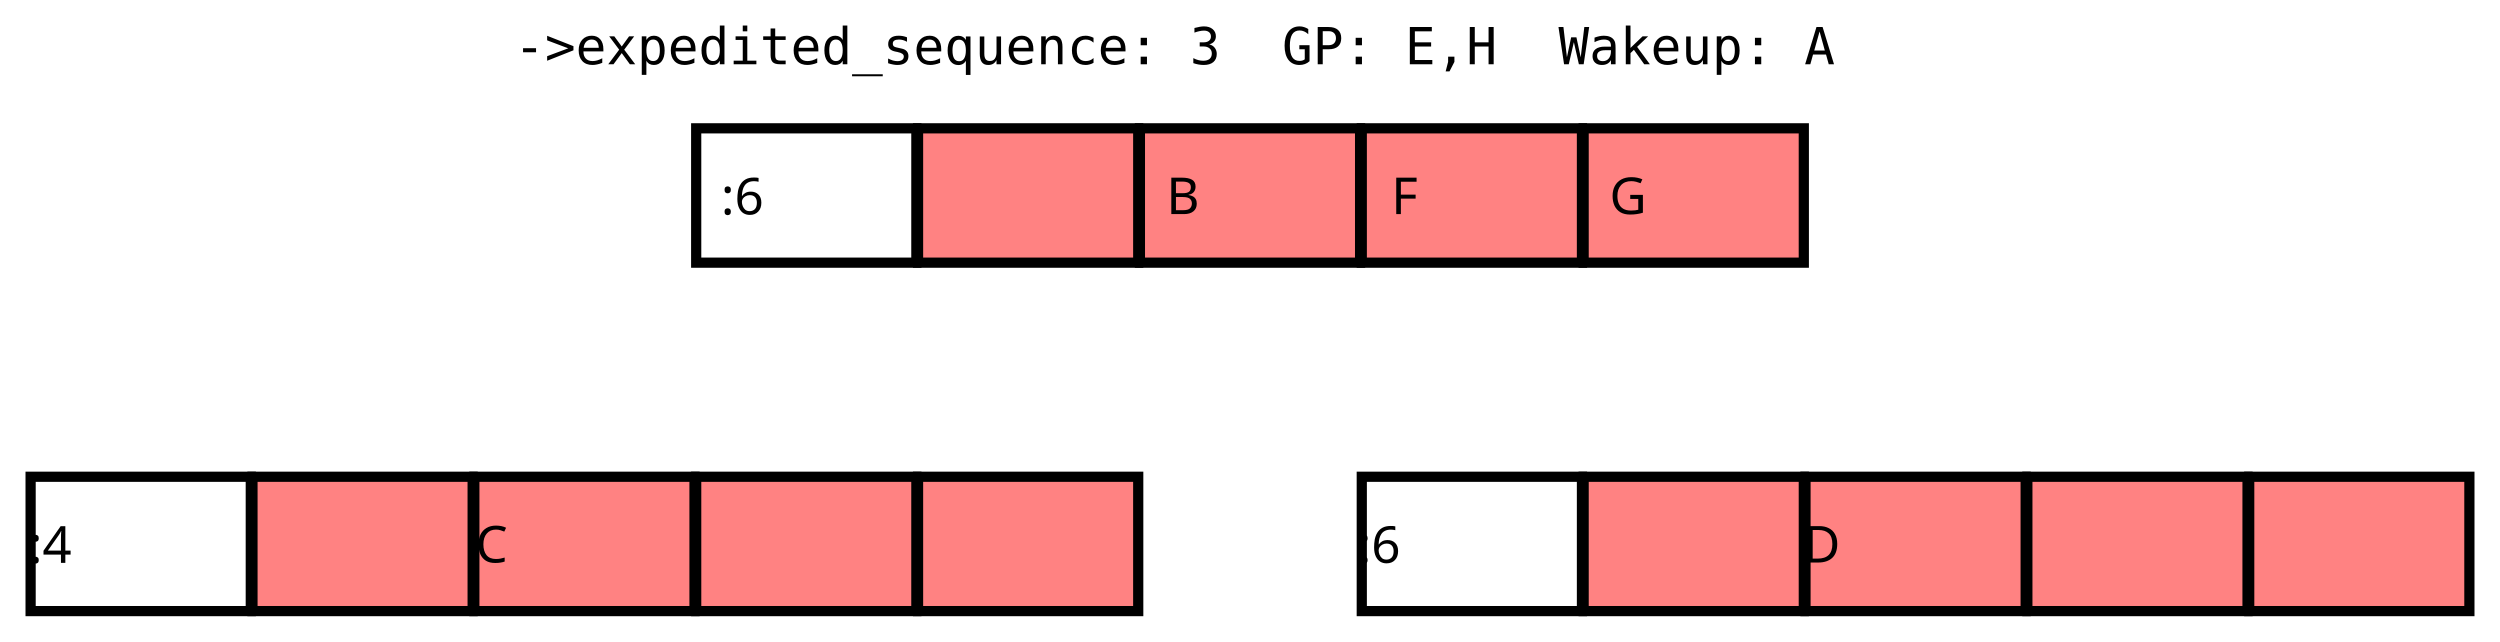
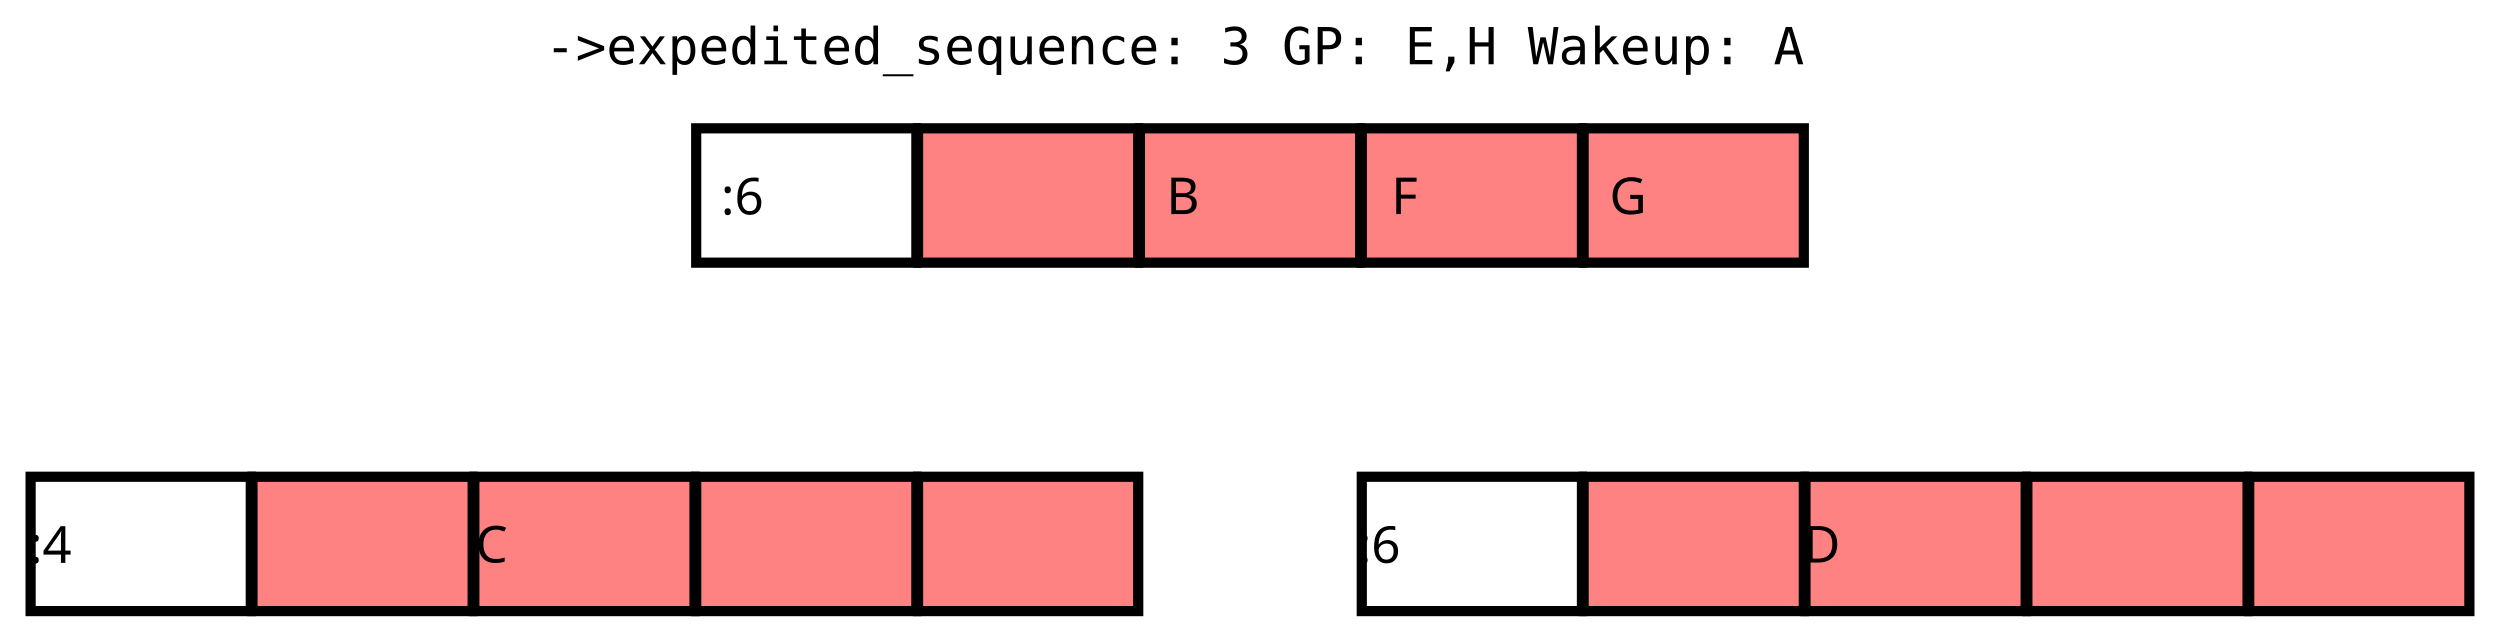
- <svg xmlns="http://www.w3.org/2000/svg" width="490.051" height="125.787" id="svg2" version="1.1">
+ <svg xmlns="http://www.w3.org/2000/svg" id="svg2" width="490.051" height="125.787" version="1.1">
  <defs id="defs4">
-     <marker orient="auto" refY="0" refX="0" id="Arrow2Lend" style="overflow:visible">
-       <path id="path3792" style="fill-rule:evenodd;stroke-width:0.625;stroke-linejoin:round" d="M 8.719,4.034 -2.207,0.016 8.719,-4.002 c -1.745,2.372 -1.735,5.617 -6e-7,8.035 z" transform="matrix(-1.1,0,0,-1.1,-1.1,0)" />
+     <marker id="Arrow2Lend" orient="auto" refX="0" refY="0" style="overflow:visible">
+       <path id="path3792" d="M 8.719,4.034 -2.207,0.016 8.719,-4.002 c -1.745,2.372 -1.735,5.617 -6e-7,8.035 z" transform="matrix(-1.1,0,0,-1.1,-1.1,0)" style="fill-rule:evenodd;stroke-width:.625;stroke-linejoin:round" />
    </marker>
-     <marker orient="auto" refY="0" refX="0" id="Arrow2Lstart" style="overflow:visible">
-       <path id="path3789" style="fill-rule:evenodd;stroke-width:0.625;stroke-linejoin:round" d="M 8.719,4.034 -2.207,0.016 8.719,-4.002 c -1.745,2.372 -1.735,5.617 -6e-7,8.035 z" transform="matrix(1.1,0,0,1.1,1.1,0)" />
+     <marker id="Arrow2Lstart" orient="auto" refX="0" refY="0" style="overflow:visible">
+       <path id="path3789" d="M 8.719,4.034 -2.207,0.016 8.719,-4.002 c -1.745,2.372 -1.735,5.617 -6e-7,8.035 z" transform="matrix(1.1,0,0,1.1,1.1,0)" style="fill-rule:evenodd;stroke-width:.625;stroke-linejoin:round" />
    </marker>
-     <marker orient="auto" refY="0" refX="0" id="Arrow2Lstart-4" style="overflow:visible">
-       <path id="path3789-9" style="fill-rule:evenodd;stroke-width:0.625;stroke-linejoin:round" d="M 8.719,4.034 -2.207,0.016 8.719,-4.002 c -1.745,2.372 -1.735,5.617 -6e-7,8.035 z" transform="matrix(1.1,0,0,1.1,1.1,0)" />
+     <marker id="Arrow2Lstart-4" orient="auto" refX="0" refY="0" style="overflow:visible">
+       <path id="path3789-9" d="M 8.719,4.034 -2.207,0.016 8.719,-4.002 c -1.745,2.372 -1.735,5.617 -6e-7,8.035 z" transform="matrix(1.1,0,0,1.1,1.1,0)" style="fill-rule:evenodd;stroke-width:.625;stroke-linejoin:round" />
    </marker>
-     <marker orient="auto" refY="0" refX="0" id="Arrow2Lend-4" style="overflow:visible">
-       <path id="path3792-4" style="fill-rule:evenodd;stroke-width:0.625;stroke-linejoin:round" d="M 8.719,4.034 -2.207,0.016 8.719,-4.002 c -1.745,2.372 -1.735,5.617 -6e-7,8.035 z" transform="matrix(-1.1,0,0,-1.1,-1.1,0)" />
+     <marker id="Arrow2Lend-4" orient="auto" refX="0" refY="0" style="overflow:visible">
+       <path id="path3792-4" d="M 8.719,4.034 -2.207,0.016 8.719,-4.002 c -1.745,2.372 -1.735,5.617 -6e-7,8.035 z" transform="matrix(-1.1,0,0,-1.1,-1.1,0)" style="fill-rule:evenodd;stroke-width:.625;stroke-linejoin:round" />
    </marker>
  </defs>
  <g id="layer1" transform="translate(-117.0846,-249.9205)">
-     <flowRoot xml:space="preserve" id="flowRoot2985" style="font-size:10px;font-style:normal;font-variant:normal;font-weight:normal;font-stretch:normal;text-align:center;line-height:125%;letter-spacing:0px;word-spacing:0px;writing-mode:lr-tb;text-anchor:middle;fill:#000000;fill-opacity:1;stroke:none;font-family:monospace;-inkscape-font-specification:monospace">
+     <flowRoot id="flowRoot2985" xml:space="preserve" style="font-size:10px;font-style:normal;font-variant:normal;font-weight:400;font-stretch:normal;text-align:center;line-height:125%;letter-spacing:0;word-spacing:0;writing-mode:lr-tb;text-anchor:middle;fill:#000;fill-opacity:1;stroke:none;font-family:monospace;-inkscape-font-specification:monospace">
      <flowRegion id="flowRegion2987">
        <rect id="rect2989" width="82.857" height="11.429" x="240" y="492.362" />
      </flowRegion>
      <flowPara id="flowPara2991" />
    </flowRoot>
-     <text xml:space="preserve" style="font-size:10px;font-style:normal;font-variant:normal;font-weight:normal;font-stretch:normal;text-align:center;line-height:125%;letter-spacing:0px;word-spacing:0px;writing-mode:lr-tb;text-anchor:middle;fill:#000000;fill-opacity:1;stroke:none;font-family:monospace;-inkscape-font-specification:monospace" x="362.371" y="262.518" id="text4441">
-       <tspan id="tspan4443" x="362.371" y="262.518">-&gt;expedited_sequence: 3  GP: E,H  Wakeup: A</tspan>
+     <text style="font-size:10px;font-style:normal;font-variant:normal;font-weight:400;font-stretch:normal;text-align:center;line-height:125%;letter-spacing:0;word-spacing:0;writing-mode:lr-tb;text-anchor:middle;fill:#000;fill-opacity:1;stroke:none;font-family:monospace;-inkscape-font-specification:monospace" id="text4441" x="362.371" y="262.518" xml:space="preserve">
+       <tspan id="tspan4443" x="362.371" y="262.518">-&gt;expedited_sequence: 3 GP: E,H Wakeup: A</tspan>
    </text>
-     <rect style="fill:none;stroke:#000000;stroke-width:2;stroke-miterlimit:4;stroke-opacity:1;stroke-dasharray:none;stroke-dashoffset:0" id="rect3101" width="43.159" height="26.334" x="253.552" y="275.075" />
-     <rect style="fill:#ff8282;stroke:#000000;stroke-width:2;stroke-miterlimit:4;stroke-opacity:1;stroke-dasharray:none;stroke-dashoffset:0;fill-opacity:1" id="rect3101-3" width="43.159" height="26.334" x="297.041" y="275.075" />
-     <rect style="fill:#ff8282;fill-opacity:1;stroke:#000000;stroke-width:2;stroke-miterlimit:4;stroke-opacity:1;stroke-dasharray:none;stroke-dashoffset:0" id="rect3101-3-6" width="43.159" height="26.334" x="427.509" y="275.075" />
-     <rect style="fill:#ff8282;stroke:#000000;stroke-width:2;stroke-miterlimit:4;stroke-opacity:1;stroke-dasharray:none;stroke-dashoffset:0;fill-opacity:1" id="rect3101-3-6-7" width="43.159" height="26.334" x="384.02" y="275.075" />
-     <rect style="fill:#ff8282;stroke:#000000;stroke-width:2;stroke-miterlimit:4;stroke-opacity:1;stroke-dasharray:none;stroke-dashoffset:0;fill-opacity:1" id="rect3101-3-6-7-5" width="43.159" height="26.334" x="340.531" y="275.075" />
+     <rect style="fill:none;stroke:#000;stroke-width:2;stroke-miterlimit:4;stroke-opacity:1;stroke-dasharray:none;stroke-dashoffset:0" id="rect3101" width="43.159" height="26.334" x="253.552" y="275.075" />
+     <rect style="fill:#ff8282;stroke:#000;stroke-width:2;stroke-miterlimit:4;stroke-opacity:1;stroke-dasharray:none;stroke-dashoffset:0;fill-opacity:1" id="rect3101-3" width="43.159" height="26.334" x="297.041" y="275.075" />
+     <rect style="fill:#ff8282;fill-opacity:1;stroke:#000;stroke-width:2;stroke-miterlimit:4;stroke-opacity:1;stroke-dasharray:none;stroke-dashoffset:0" id="rect3101-3-6" width="43.159" height="26.334" x="427.509" y="275.075" />
+     <rect style="fill:#ff8282;stroke:#000;stroke-width:2;stroke-miterlimit:4;stroke-opacity:1;stroke-dasharray:none;stroke-dashoffset:0;fill-opacity:1" id="rect3101-3-6-7" width="43.159" height="26.334" x="384.02" y="275.075" />
+     <rect style="fill:#ff8282;stroke:#000;stroke-width:2;stroke-miterlimit:4;stroke-opacity:1;stroke-dasharray:none;stroke-dashoffset:0;fill-opacity:1" id="rect3101-3-6-7-5" width="43.159" height="26.334" x="340.531" y="275.075" />
    <g id="g3997" transform="translate(-0.8729553,0)">
-       <rect y="343.374" x="123.958" height="26.334" width="43.159" id="rect3101-35" style="fill:none;stroke:#000000;stroke-width:2;stroke-miterlimit:4;stroke-opacity:1;stroke-dasharray:none;stroke-dashoffset:0" />
-       <rect y="343.374" x="167.447" height="26.334" width="43.159" id="rect3101-3-62" style="fill:#ff8282;stroke:#000000;stroke-width:2;stroke-miterlimit:4;stroke-opacity:1;stroke-dasharray:none;stroke-dashoffset:0;fill-opacity:1" />
-       <rect y="343.374" x="297.914" height="26.334" width="43.159" id="rect3101-3-6-9" style="fill:#ff8282;stroke:#000000;stroke-width:2;stroke-miterlimit:4;stroke-opacity:1;stroke-dasharray:none;stroke-dashoffset:0;fill-opacity:1" />
-       <rect y="343.374" x="254.425" height="26.334" width="43.159" id="rect3101-3-6-7-1" style="fill:#ff8282;stroke:#000000;stroke-width:2;stroke-miterlimit:4;stroke-opacity:1;stroke-dasharray:none;stroke-dashoffset:0;fill-opacity:1" />
-       <rect y="343.374" x="210.936" height="26.334" width="43.159" id="rect3101-3-6-7-5-2" style="fill:#ff8282;stroke:#000000;stroke-width:2;stroke-miterlimit:4;stroke-opacity:1;stroke-dasharray:none;stroke-dashoffset:0;fill-opacity:1" />
-       <text xml:space="preserve" style="font-size:20px;font-style:normal;font-weight:normal;text-align:center;line-height:125%;letter-spacing:0px;word-spacing:0px;text-anchor:middle;fill:#000000;fill-opacity:1;stroke:none;font-family:Sans" x="146.001" y="360.252" id="text3013">
+       <rect id="rect3101-35" width="43.159" height="26.334" x="123.958" y="343.374" style="fill:none;stroke:#000;stroke-width:2;stroke-miterlimit:4;stroke-opacity:1;stroke-dasharray:none;stroke-dashoffset:0" />
+       <rect id="rect3101-3-62" width="43.159" height="26.334" x="167.447" y="343.374" style="fill:#ff8282;stroke:#000;stroke-width:2;stroke-miterlimit:4;stroke-opacity:1;stroke-dasharray:none;stroke-dashoffset:0;fill-opacity:1" />
+       <rect id="rect3101-3-6-9" width="43.159" height="26.334" x="297.914" y="343.374" style="fill:#ff8282;stroke:#000;stroke-width:2;stroke-miterlimit:4;stroke-opacity:1;stroke-dasharray:none;stroke-dashoffset:0;fill-opacity:1" />
+       <rect id="rect3101-3-6-7-1" width="43.159" height="26.334" x="254.425" y="343.374" style="fill:#ff8282;stroke:#000;stroke-width:2;stroke-miterlimit:4;stroke-opacity:1;stroke-dasharray:none;stroke-dashoffset:0;fill-opacity:1" />
+       <rect id="rect3101-3-6-7-5-2" width="43.159" height="26.334" x="210.936" y="343.374" style="fill:#ff8282;stroke:#000;stroke-width:2;stroke-miterlimit:4;stroke-opacity:1;stroke-dasharray:none;stroke-dashoffset:0;fill-opacity:1" />
+       <text style="font-size:20px;font-style:normal;font-weight:400;text-align:center;line-height:125%;letter-spacing:0;word-spacing:0;text-anchor:middle;fill:#000;fill-opacity:1;stroke:none;font-family:Sans" id="text3013" x="146.001" y="360.252" xml:space="preserve">
        <tspan id="tspan3015" x="146.001" y="360.252" style="font-size:10px">:4</tspan>
      </text>
-       <text xml:space="preserve" style="font-size:20px;font-style:normal;font-weight:normal;text-align:center;line-height:125%;letter-spacing:0px;word-spacing:0px;text-anchor:middle;fill:#000000;fill-opacity:1;stroke:none;font-family:Sans" x="232.511" y="360.181" id="text3013-3-3">
+       <text style="font-size:20px;font-style:normal;font-weight:400;text-align:center;line-height:125%;letter-spacing:0;word-spacing:0;text-anchor:middle;fill:#000;fill-opacity:1;stroke:none;font-family:Sans" id="text3013-3-3" x="232.511" y="360.181" xml:space="preserve">
        <tspan id="tspan3015-6-6" x="232.511" y="360.181" style="font-size:10px">C</tspan>
      </text>
    </g>
    <g id="g3019" transform="translate(260.0622,0)">
-       <rect y="343.374" x="123.958" height="26.334" width="43.159" id="rect3101-35-0" style="fill:none;stroke:#000000;stroke-width:2;stroke-miterlimit:4;stroke-opacity:1;stroke-dasharray:none;stroke-dashoffset:0" />
-       <rect y="343.374" x="167.447" height="26.334" width="43.159" id="rect3101-3-62-9" style="fill:#ff8282;fill-opacity:1;stroke:#000000;stroke-width:2;stroke-miterlimit:4;stroke-opacity:1;stroke-dasharray:none;stroke-dashoffset:0" />
-       <rect y="343.374" x="297.914" height="26.334" width="43.159" id="rect3101-3-6-9-3" style="fill:#ff8282;fill-opacity:1;stroke:#000000;stroke-width:2;stroke-miterlimit:4;stroke-opacity:1;stroke-dasharray:none;stroke-dashoffset:0" />
-       <rect y="343.374" x="254.425" height="26.334" width="43.159" id="rect3101-3-6-7-1-6" style="fill:#ff8282;fill-opacity:1;stroke:#000000;stroke-width:2;stroke-miterlimit:4;stroke-opacity:1;stroke-dasharray:none;stroke-dashoffset:0" />
-       <rect y="343.374" x="210.936" height="26.334" width="43.159" id="rect3101-3-6-7-5-2-0" style="fill:#ff8282;fill-opacity:1;stroke:#000000;stroke-width:2;stroke-miterlimit:4;stroke-opacity:1;stroke-dasharray:none;stroke-dashoffset:0" />
-       <text xml:space="preserve" style="font-size:20px;font-style:normal;font-weight:normal;text-align:center;line-height:125%;letter-spacing:0px;word-spacing:0px;text-anchor:middle;fill:#000000;fill-opacity:1;stroke:none;font-family:Sans" x="145.549" y="360.252" id="text3013-3">
+       <rect id="rect3101-35-0" width="43.159" height="26.334" x="123.958" y="343.374" style="fill:none;stroke:#000;stroke-width:2;stroke-miterlimit:4;stroke-opacity:1;stroke-dasharray:none;stroke-dashoffset:0" />
+       <rect id="rect3101-3-62-9" width="43.159" height="26.334" x="167.447" y="343.374" style="fill:#ff8282;fill-opacity:1;stroke:#000;stroke-width:2;stroke-miterlimit:4;stroke-opacity:1;stroke-dasharray:none;stroke-dashoffset:0" />
+       <rect id="rect3101-3-6-9-3" width="43.159" height="26.334" x="297.914" y="343.374" style="fill:#ff8282;fill-opacity:1;stroke:#000;stroke-width:2;stroke-miterlimit:4;stroke-opacity:1;stroke-dasharray:none;stroke-dashoffset:0" />
+       <rect id="rect3101-3-6-7-1-6" width="43.159" height="26.334" x="254.425" y="343.374" style="fill:#ff8282;fill-opacity:1;stroke:#000;stroke-width:2;stroke-miterlimit:4;stroke-opacity:1;stroke-dasharray:none;stroke-dashoffset:0" />
+       <rect id="rect3101-3-6-7-5-2-0" width="43.159" height="26.334" x="210.936" y="343.374" style="fill:#ff8282;fill-opacity:1;stroke:#000;stroke-width:2;stroke-miterlimit:4;stroke-opacity:1;stroke-dasharray:none;stroke-dashoffset:0" />
+       <text style="font-size:20px;font-style:normal;font-weight:400;text-align:center;line-height:125%;letter-spacing:0;word-spacing:0;text-anchor:middle;fill:#000;fill-opacity:1;stroke:none;font-family:Sans" id="text3013-3" x="145.549" y="360.252" xml:space="preserve">
        <tspan id="tspan3015-6" x="145.549" y="360.252" style="font-size:10px">:6</tspan>
      </text>
-       <text xml:space="preserve" style="font-size:20px;font-style:normal;font-weight:normal;text-align:center;line-height:125%;letter-spacing:0px;word-spacing:0px;text-anchor:middle;fill:#000000;fill-opacity:1;stroke:none;font-family:Sans" x="232.318" y="360.186" id="text3013-3-3-7">
+       <text style="font-size:20px;font-style:normal;font-weight:400;text-align:center;line-height:125%;letter-spacing:0;word-spacing:0;text-anchor:middle;fill:#000;fill-opacity:1;stroke:none;font-family:Sans" id="text3013-3-3-7" x="232.318" y="360.186" xml:space="preserve">
        <tspan id="tspan3015-6-6-5" x="232.318" y="360.186" style="font-size:10px">D</tspan>
      </text>
    </g>
-     <text xml:space="preserve" style="font-size:20px;font-style:normal;font-weight:normal;text-align:center;line-height:125%;letter-spacing:0px;word-spacing:0px;text-anchor:middle;fill:#000000;fill-opacity:1;stroke:none;font-family:Sans" x="275.596" y="291.953" id="text3013-36">
+     <text style="font-size:20px;font-style:normal;font-weight:400;text-align:center;line-height:125%;letter-spacing:0;word-spacing:0;text-anchor:middle;fill:#000;fill-opacity:1;stroke:none;font-family:Sans" id="text3013-36" x="275.596" y="291.953" xml:space="preserve">
      <tspan id="tspan3015-7" x="275.596" y="291.953" style="font-size:10px">:6</tspan>
    </text>
-     <text xml:space="preserve" style="font-size:20px;font-style:normal;font-weight:normal;text-align:center;line-height:125%;letter-spacing:0px;word-spacing:0px;text-anchor:middle;fill:#000000;fill-opacity:1;stroke:none;font-family:Sans" x="361.971" y="291.887" id="text3013-3-36">
+     <text style="font-size:20px;font-style:normal;font-weight:400;text-align:center;line-height:125%;letter-spacing:0;word-spacing:0;text-anchor:middle;fill:#000;fill-opacity:1;stroke:none;font-family:Sans" id="text3013-3-36" x="361.971" y="291.887" xml:space="preserve">
      <tspan id="tspan3015-6-7" x="361.971" y="291.887" style="font-size:10px">B</tspan>
    </text>
-     <text xml:space="preserve" style="font-size:20px;font-style:normal;font-weight:normal;text-align:center;line-height:125%;letter-spacing:0px;word-spacing:0px;text-anchor:middle;fill:#000000;fill-opacity:1;stroke:none;font-family:Sans" x="405.404" y="291.887" id="text3013-3-36-3">
+     <text style="font-size:20px;font-style:normal;font-weight:400;text-align:center;line-height:125%;letter-spacing:0;word-spacing:0;text-anchor:middle;fill:#000;fill-opacity:1;stroke:none;font-family:Sans" id="text3013-3-36-3" x="405.404" y="291.887" xml:space="preserve">
      <tspan id="tspan3015-6-7-6" x="405.404" y="291.887" style="font-size:10px">F</tspan>
    </text>
-     <text xml:space="preserve" style="font-size:20px;font-style:normal;font-weight:normal;text-align:center;line-height:125%;letter-spacing:0px;word-spacing:0px;text-anchor:middle;fill:#000000;fill-opacity:1;stroke:none;font-family:Sans" x="449.22" y="291.882" id="text3013-3-36-3-3">
+     <text style="font-size:20px;font-style:normal;font-weight:400;text-align:center;line-height:125%;letter-spacing:0;word-spacing:0;text-anchor:middle;fill:#000;fill-opacity:1;stroke:none;font-family:Sans" id="text3013-3-36-3-3" x="449.22" y="291.882" xml:space="preserve">
      <tspan id="tspan3015-6-7-6-6" x="449.22" y="291.882" style="font-size:10px">G</tspan>
    </text>
  </g>
</svg>
